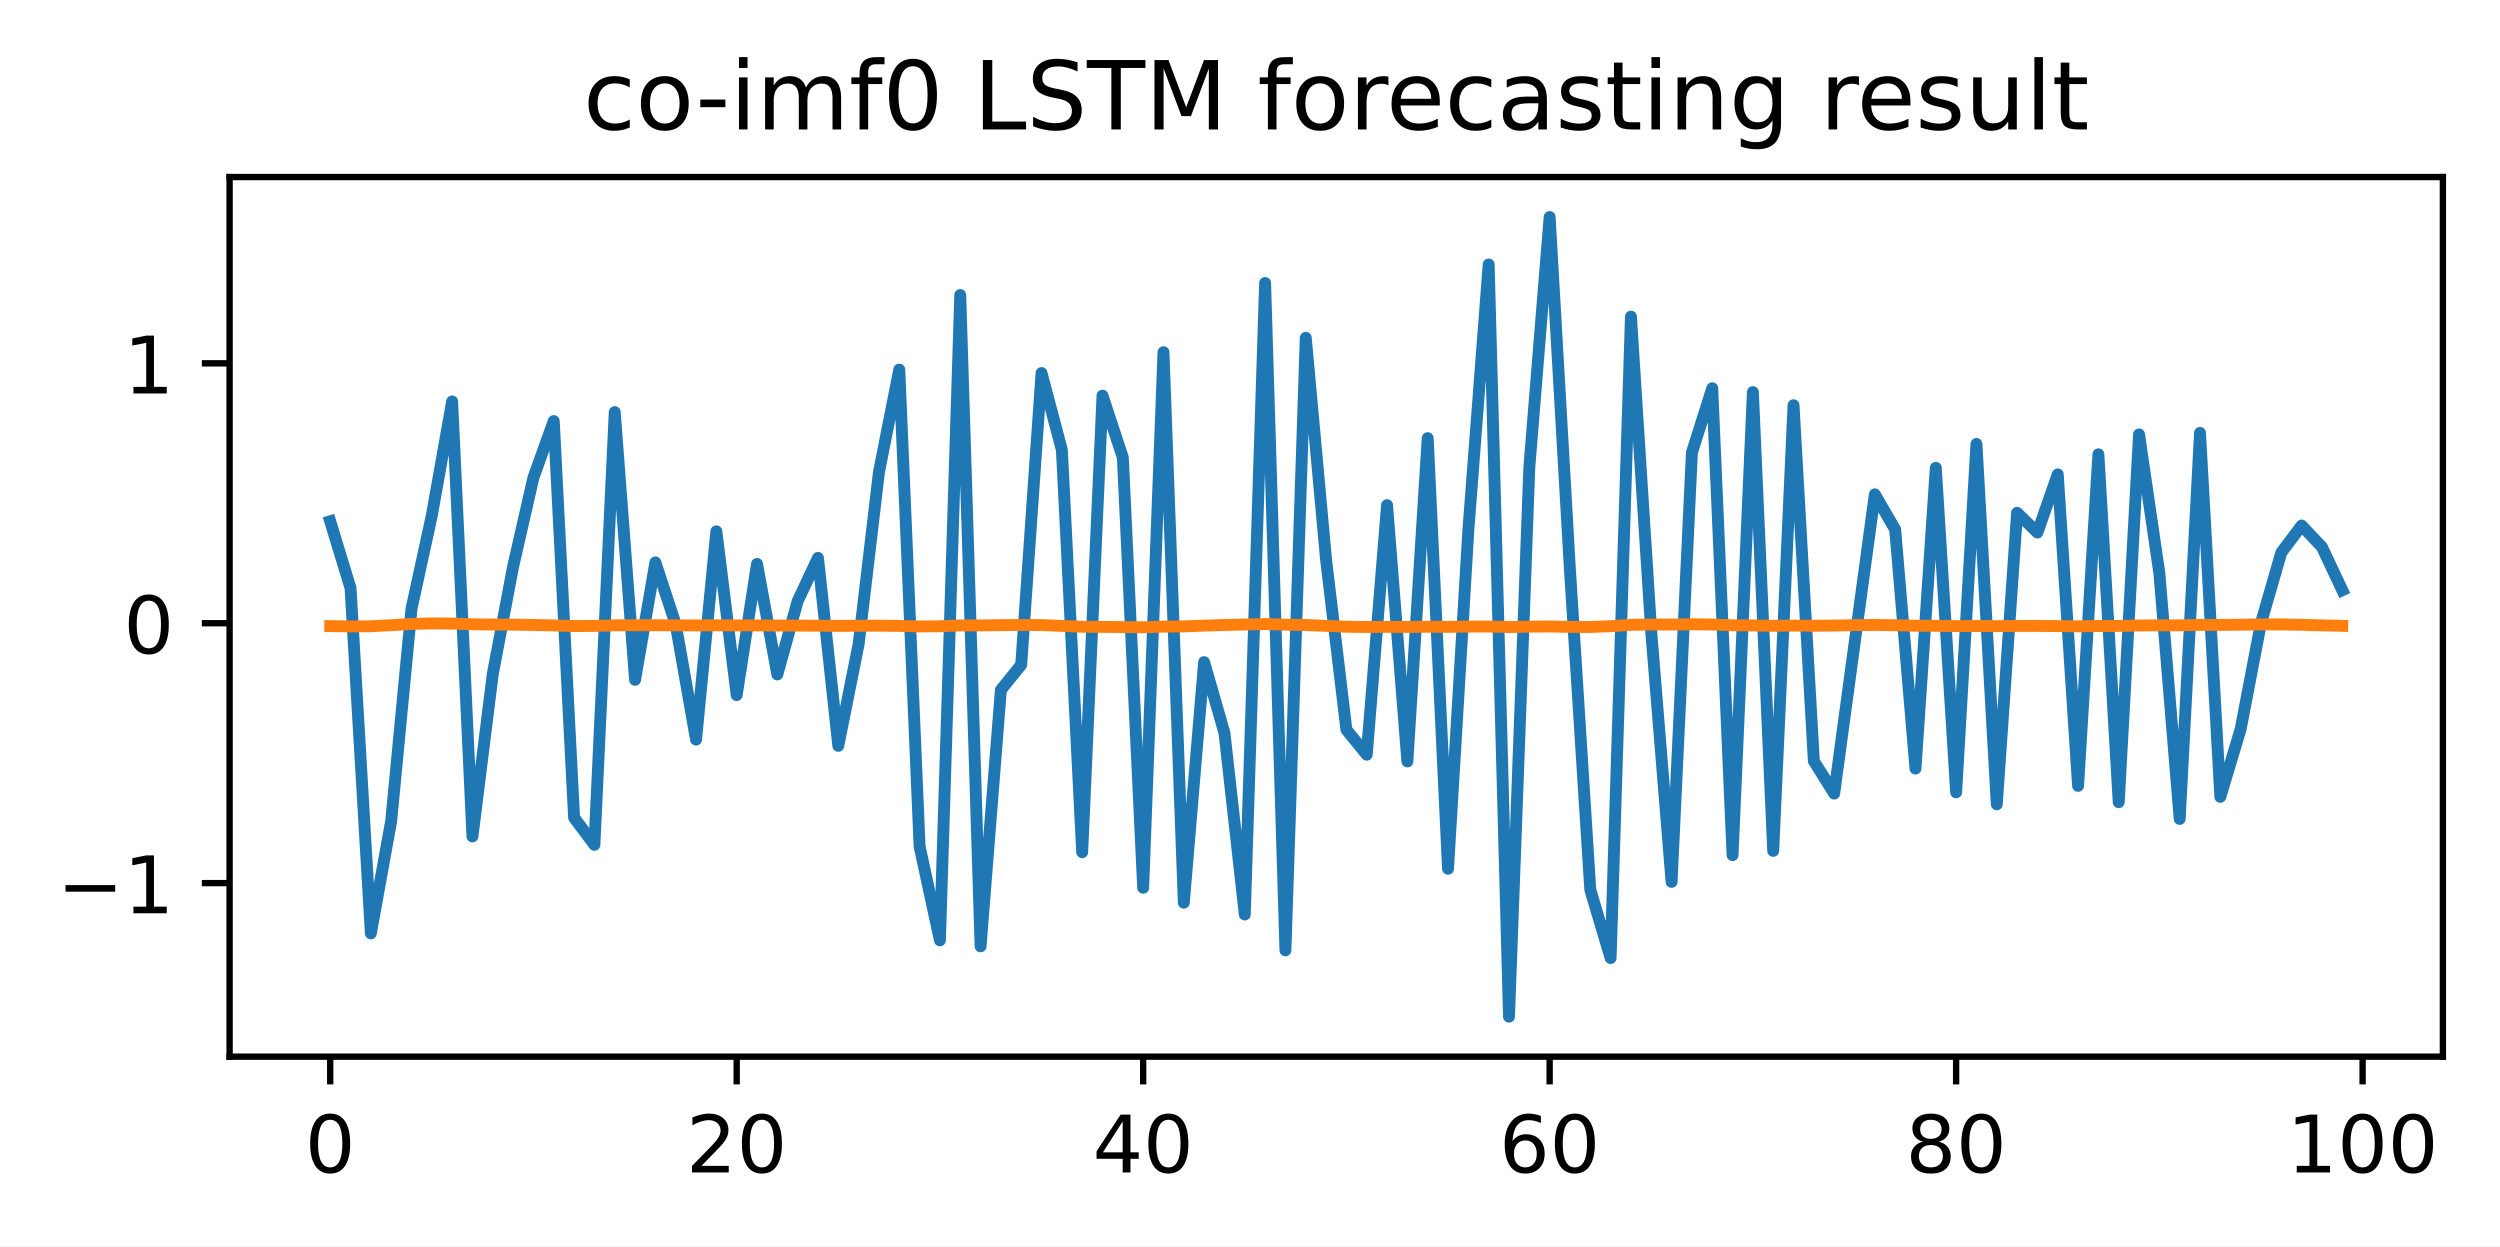
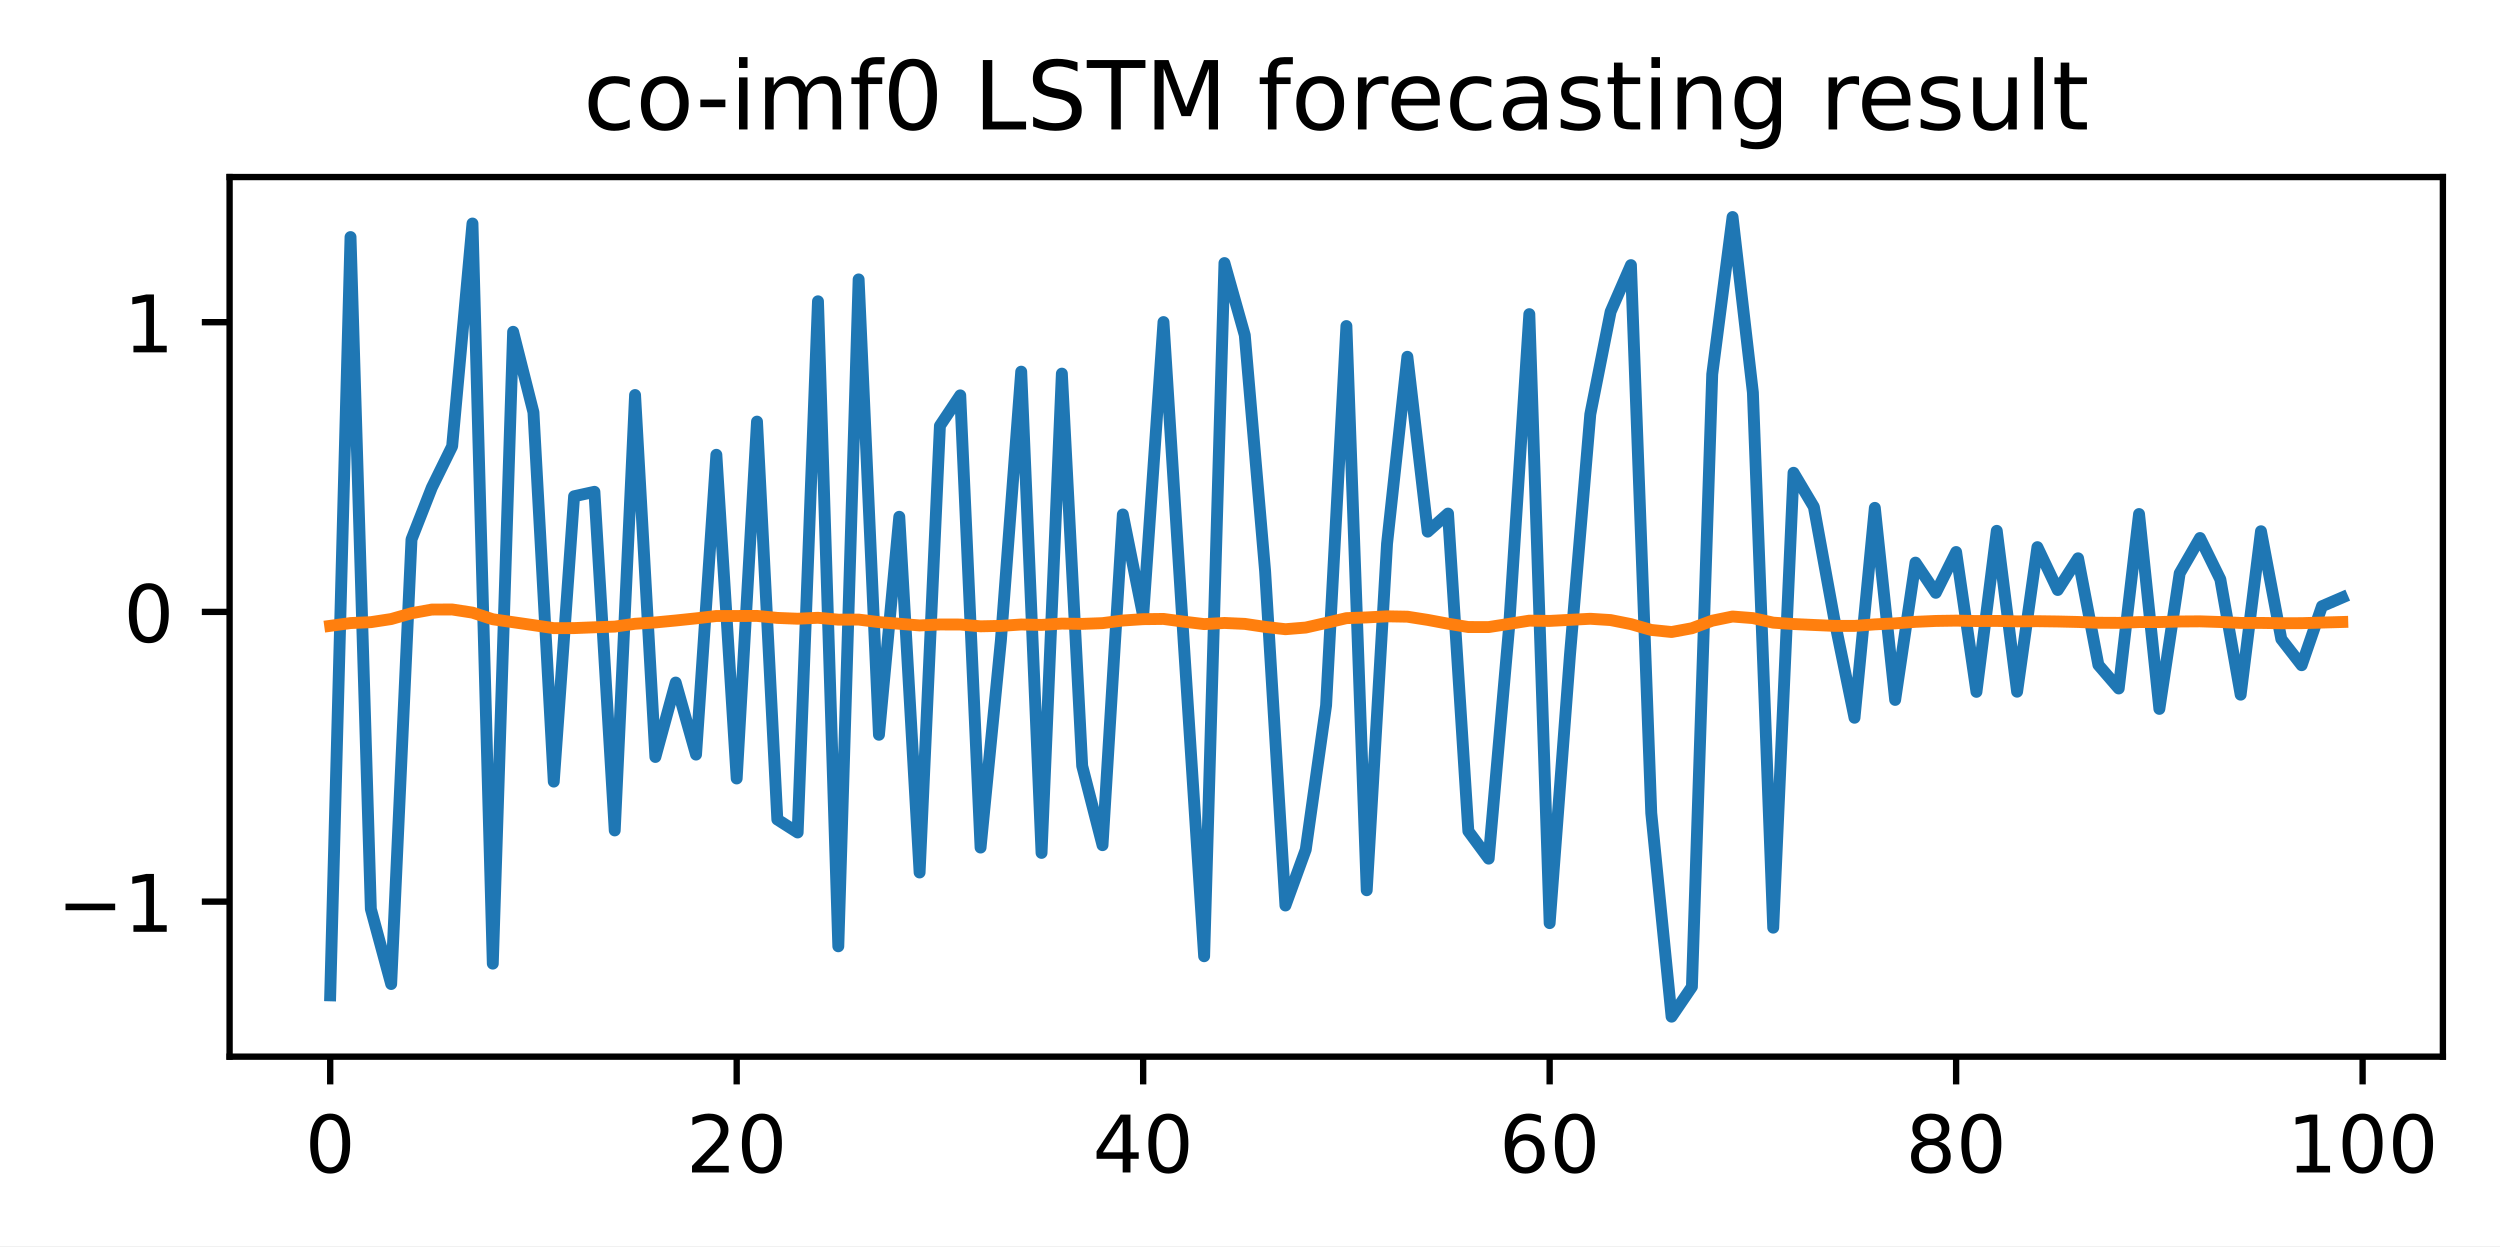
<svg xmlns="http://www.w3.org/2000/svg" xmlns:xlink="http://www.w3.org/1999/xlink" width="315.142pt" height="157.076pt" viewBox="0 0 315.142 157.076" version="1.1">
  <defs>
    <style type="text/css">*{stroke-linejoin: round; stroke-linecap: butt}</style>
  </defs>
  <g id="figure_1">
    <g id="patch_1">
      <path d="M 0 157.076  L 315.142 157.076  L 315.142 0  L 0 0  z " style="fill: #ffffff" />
    </g>
    <g id="axes_1">
      <g id="patch_2">
        <path d="M 28.942 133.198  L 307.942 133.198  L 307.942 22.318  L 28.942 22.318  z " style="fill: #ffffff" />
      </g>
      <g id="matplotlib.axis_1">
        <g id="xtick_1">
          <g id="line2d_1">
            <defs>
-               <path id="ma88ad8ef5e" d="M 0 0  L 0 3.5  " style="stroke: #000000; stroke-width: 0.8" />
+               <path id="m52a6cf4396" d="M 0 0  L 0 3.5  " style="stroke: #000000; stroke-width: 0.8" />
            </defs>
            <g>
-               <use xlink:href="#ma88ad8ef5e" x="41.624" y="133.198" style="stroke: #000000; stroke-width: 0.8" />
+               <use xlink:href="#m52a6cf4396" x="41.624" y="133.198" style="stroke: #000000; stroke-width: 0.8" />
            </g>
          </g>
          <g id="text_1">
            <g transform="translate(38.44276 147.7966) scale(0.1 -0.1)">
              <defs>
                <path id="DejaVuSans-30" d="M 2034 4250  Q 1547 4250 1301 3770  Q 1056 3291 1056 2328  Q 1056 1369 1301 889  Q 1547 409 2034 409  Q 2525 409 2770 889  Q 3016 1369 3016 2328  Q 3016 3291 2770 3770  Q 2525 4250 2034 4250  z M 2034 4750  Q 2819 4750 3233 4129  Q 3647 3509 3647 2328  Q 3647 1150 3233 529  Q 2819 -91 2034 -91  Q 1250 -91 836 529  Q 422 1150 422 2328  Q 422 3509 836 4129  Q 1250 4750 2034 4750  z " transform="scale(0.015625)" />
              </defs>
              <use xlink:href="#DejaVuSans-30" />
            </g>
          </g>
        </g>
        <g id="xtick_2">
          <g id="line2d_2">
            <g>
-               <use xlink:href="#ma88ad8ef5e" x="92.864" y="133.198" style="stroke: #000000; stroke-width: 0.8" />
+               <use xlink:href="#m52a6cf4396" x="92.864" y="133.198" style="stroke: #000000; stroke-width: 0.8" />
            </g>
          </g>
          <g id="text_2">
            <g transform="translate(86.50118 147.7966) scale(0.1 -0.1)">
              <defs>
                <path id="DejaVuSans-32" d="M 1228 531  L 3431 531  L 3431 0  L 469 0  L 469 531  Q 828 903 1448 1529  Q 2069 2156 2228 2338  Q 2531 2678 2651 2914  Q 2772 3150 2772 3378  Q 2772 3750 2511 3984  Q 2250 4219 1831 4219  Q 1534 4219 1204 4116  Q 875 4013 500 3803  L 500 4441  Q 881 4594 1212 4672  Q 1544 4750 1819 4750  Q 2544 4750 2975 4387  Q 3406 4025 3406 3419  Q 3406 3131 3298 2873  Q 3191 2616 2906 2266  Q 2828 2175 2409 1742  Q 1991 1309 1228 531  z " transform="scale(0.015625)" />
              </defs>
              <use xlink:href="#DejaVuSans-32" />
              <use xlink:href="#DejaVuSans-30" x="63.623" />
            </g>
          </g>
        </g>
        <g id="xtick_3">
          <g id="line2d_3">
            <g>
-               <use xlink:href="#ma88ad8ef5e" x="144.103" y="133.198" style="stroke: #000000; stroke-width: 0.8" />
+               <use xlink:href="#m52a6cf4396" x="144.103" y="133.198" style="stroke: #000000; stroke-width: 0.8" />
            </g>
          </g>
          <g id="text_3">
            <g transform="translate(137.7408 147.7966) scale(0.1 -0.1)">
              <defs>
                <path id="DejaVuSans-34" d="M 2419 4116  L 825 1625  L 2419 1625  L 2419 4116  z M 2253 4666  L 3047 4666  L 3047 1625  L 3713 1625  L 3713 1100  L 3047 1100  L 3047 0  L 2419 0  L 2419 1100  L 313 1100  L 313 1709  L 2253 4666  z " transform="scale(0.015625)" />
              </defs>
              <use xlink:href="#DejaVuSans-34" />
              <use xlink:href="#DejaVuSans-30" x="63.623" />
            </g>
          </g>
        </g>
        <g id="xtick_4">
          <g id="line2d_4">
            <g>
-               <use xlink:href="#ma88ad8ef5e" x="195.343" y="133.198" style="stroke: #000000; stroke-width: 0.8" />
+               <use xlink:href="#m52a6cf4396" x="195.343" y="133.198" style="stroke: #000000; stroke-width: 0.8" />
            </g>
          </g>
          <g id="text_4">
            <g transform="translate(188.9805 147.7966) scale(0.1 -0.1)">
              <defs>
                <path id="DejaVuSans-36" d="M 2113 2584  Q 1688 2584 1439 2293  Q 1191 2003 1191 1497  Q 1191 994 1439 701  Q 1688 409 2113 409  Q 2538 409 2786 701  Q 3034 994 3034 1497  Q 3034 2003 2786 2293  Q 2538 2584 2113 2584  z M 3366 4563  L 3366 3988  Q 3128 4100 2886 4159  Q 2644 4219 2406 4219  Q 1781 4219 1451 3797  Q 1122 3375 1075 2522  Q 1259 2794 1537 2939  Q 1816 3084 2150 3084  Q 2853 3084 3261 2657  Q 3669 2231 3669 1497  Q 3669 778 3244 343  Q 2819 -91 2113 -91  Q 1303 -91 875 529  Q 447 1150 447 2328  Q 447 3434 972 4092  Q 1497 4750 2381 4750  Q 2619 4750 2861 4703  Q 3103 4656 3366 4563  z " transform="scale(0.015625)" />
              </defs>
              <use xlink:href="#DejaVuSans-36" />
              <use xlink:href="#DejaVuSans-30" x="63.623" />
            </g>
          </g>
        </g>
        <g id="xtick_5">
          <g id="line2d_5">
            <g>
-               <use xlink:href="#ma88ad8ef5e" x="246.583" y="133.198" style="stroke: #000000; stroke-width: 0.8" />
+               <use xlink:href="#m52a6cf4396" x="246.583" y="133.198" style="stroke: #000000; stroke-width: 0.8" />
            </g>
          </g>
          <g id="text_5">
            <g transform="translate(240.2202 147.7966) scale(0.1 -0.1)">
              <defs>
                <path id="DejaVuSans-38" d="M 2034 2216  Q 1584 2216 1326 1975  Q 1069 1734 1069 1313  Q 1069 891 1326 650  Q 1584 409 2034 409  Q 2484 409 2743 651  Q 3003 894 3003 1313  Q 3003 1734 2745 1975  Q 2488 2216 2034 2216  z M 1403 2484  Q 997 2584 770 2862  Q 544 3141 544 3541  Q 544 4100 942 4425  Q 1341 4750 2034 4750  Q 2731 4750 3128 4425  Q 3525 4100 3525 3541  Q 3525 3141 3298 2862  Q 3072 2584 2669 2484  Q 3125 2378 3379 2068  Q 3634 1759 3634 1313  Q 3634 634 3220 271  Q 2806 -91 2034 -91  Q 1263 -91 848 271  Q 434 634 434 1313  Q 434 1759 690 2068  Q 947 2378 1403 2484  z M 1172 3481  Q 1172 3119 1398 2916  Q 1625 2713 2034 2713  Q 2441 2713 2670 2916  Q 2900 3119 2900 3481  Q 2900 3844 2670 4047  Q 2441 4250 2034 4250  Q 1625 4250 1398 4047  Q 1172 3844 1172 3481  z " transform="scale(0.015625)" />
              </defs>
              <use xlink:href="#DejaVuSans-38" />
              <use xlink:href="#DejaVuSans-30" x="63.623" />
            </g>
          </g>
        </g>
        <g id="xtick_6">
          <g id="line2d_6">
            <g>
-               <use xlink:href="#ma88ad8ef5e" x="297.822" y="133.198" style="stroke: #000000; stroke-width: 0.8" />
+               <use xlink:href="#m52a6cf4396" x="297.822" y="133.198" style="stroke: #000000; stroke-width: 0.8" />
            </g>
          </g>
          <g id="text_6">
            <g transform="translate(288.2786 147.7966) scale(0.1 -0.1)">
              <defs>
                <path id="DejaVuSans-31" d="M 794 531  L 1825 531  L 1825 4091  L 703 3866  L 703 4441  L 1819 4666  L 2450 4666  L 2450 531  L 3481 531  L 3481 0  L 794 0  L 794 531  z " transform="scale(0.015625)" />
              </defs>
              <use xlink:href="#DejaVuSans-31" />
              <use xlink:href="#DejaVuSans-30" x="63.623" />
              <use xlink:href="#DejaVuSans-30" x="127.246" />
            </g>
          </g>
        </g>
      </g>
      <g id="matplotlib.axis_2">
        <g id="ytick_1">
          <g id="line2d_7">
            <defs>
-               <path id="mdb0f6cca1a" d="M 0 0  L -3.5 0  " style="stroke: #000000; stroke-width: 0.8" />
+               <path id="m5660411e04" d="M 0 0  L -3.5 0  " style="stroke: #000000; stroke-width: 0.8" />
            </defs>
            <g>
-               <use xlink:href="#mdb0f6cca1a" x="28.942" y="111.323" style="stroke: #000000; stroke-width: 0.8" />
+               <use xlink:href="#m5660411e04" x="28.942" y="113.66" style="stroke: #000000; stroke-width: 0.8" />
            </g>
          </g>
          <g id="text_7">
-             <g transform="translate(7.2 115.1221) scale(0.1 -0.1)">
+             <g transform="translate(7.2 117.4588) scale(0.1 -0.1)">
              <defs>
                <path id="DejaVuSans-2212" d="M 678 2272  L 4684 2272  L 4684 1741  L 678 1741  L 678 2272  z " transform="scale(0.015625)" />
              </defs>
              <use xlink:href="#DejaVuSans-2212" />
              <use xlink:href="#DejaVuSans-31" x="83.789" />
            </g>
          </g>
        </g>
        <g id="ytick_2">
          <g id="line2d_8">
            <g>
-               <use xlink:href="#mdb0f6cca1a" x="28.942" y="78.561" style="stroke: #000000; stroke-width: 0.8" />
+               <use xlink:href="#m5660411e04" x="28.942" y="77.137" style="stroke: #000000; stroke-width: 0.8" />
            </g>
          </g>
          <g id="text_8">
-             <g transform="translate(15.57969 82.36067) scale(0.1 -0.1)">
+             <g transform="translate(15.57969 80.93632) scale(0.1 -0.1)">
              <use xlink:href="#DejaVuSans-30" />
            </g>
          </g>
        </g>
        <g id="ytick_3">
          <g id="line2d_9">
            <g>
-               <use xlink:href="#mdb0f6cca1a" x="28.942" y="45.8" style="stroke: #000000; stroke-width: 0.8" />
+               <use xlink:href="#m5660411e04" x="28.942" y="40.615" style="stroke: #000000; stroke-width: 0.8" />
            </g>
          </g>
          <g id="text_9">
-             <g transform="translate(15.57969 49.59922) scale(0.1 -0.1)">
+             <g transform="translate(15.57969 44.41384) scale(0.1 -0.1)">
              <use xlink:href="#DejaVuSans-31" />
            </g>
          </g>
        </g>
      </g>
      <g id="line2d_10">
-         <path d="M 41.624 65.713  L 44.186 74.133  L 46.748 117.66  L 49.31 103.509  L 51.872 76.741  L 54.434 64.985  L 56.996 50.609  L 59.558 105.439  L 62.12 84.951  L 64.682 71.423  L 67.244 60.202  L 69.806 53.077  L 72.368 103.074  L 74.93 106.495  L 77.492 51.951  L 80.054 85.696  L 82.616 70.892  L 85.178 78.707  L 87.74 93.234  L 90.302 66.979  L 92.864 87.622  L 95.426 71.087  L 97.988 85.016  L 100.55 75.778  L 103.112 70.328  L 105.674 94.013  L 108.236 81.193  L 110.798 59.519  L 113.36 46.591  L 115.922 106.697  L 118.484 118.537  L 121.045 37.193  L 123.607 119.291  L 126.169 86.974  L 128.731 83.795  L 131.293 47.025  L 133.855 56.722  L 136.417 107.428  L 138.979 49.871  L 141.541 57.679  L 144.103 111.902  L 146.665 44.397  L 149.227 113.788  L 151.789 83.465  L 154.351 92.405  L 156.913 115.28  L 159.475 35.675  L 162.037 119.792  L 164.599 42.581  L 167.161 70.568  L 169.723 91.98  L 172.285 95.132  L 174.847 63.682  L 177.409 95.982  L 179.971 55.234  L 182.533 109.518  L 185.095 66.848  L 187.657 33.34  L 190.219 128.158  L 192.781 58.909  L 195.343 27.358  L 197.905 71.909  L 200.467 112.162  L 203.029 120.767  L 205.591 39.912  L 208.153 79.694  L 210.715 111.166  L 213.277 57.053  L 215.839 48.943  L 218.401 107.793  L 220.963 49.426  L 223.525 107.258  L 226.087 51.086  L 228.649 95.94  L 231.211 100.034  L 233.773 81.151  L 236.335 62.316  L 238.897 66.741  L 241.459 96.886  L 244.021 58.974  L 246.583 99.88  L 249.145 55.968  L 251.707 101.391  L 254.269 64.639  L 256.831 67.128  L 259.393 59.8  L 261.955 99.063  L 264.517 57.272  L 267.079 101.122  L 269.641 54.766  L 272.203 72.261  L 274.765 103.233  L 277.326 54.571  L 279.888 100.446  L 282.45 91.908  L 285.012 78.537  L 287.574 69.656  L 290.136 66.248  L 292.698 68.957  L 295.26 74.401  " clip-path="url(#p42d5c1dc18)" style="fill: none; stroke: #1f77b4; stroke-width: 1.5; stroke-linecap: square" />
+         <path d="M 41.624 125.471  L 44.186 29.882  L 46.748 114.586  L 49.31 124.043  L 51.872 68.001  L 54.434 61.465  L 56.996 56.257  L 59.558 28.176  L 62.12 121.473  L 64.682 41.826  L 67.244 51.975  L 69.806 98.527  L 72.368 62.559  L 74.93 61.996  L 77.492 104.683  L 80.054 49.795  L 82.616 95.421  L 85.178 86.04  L 87.74 95.121  L 90.302 57.329  L 92.864 98.133  L 95.426 53.146  L 97.988 103.307  L 100.55 104.94  L 103.112 37.98  L 105.674 119.287  L 108.236 35.221  L 110.798 92.623  L 113.36 65.143  L 115.922 109.984  L 118.484 53.672  L 121.045 49.838  L 123.607 106.841  L 126.169 80.742  L 128.731 46.849  L 131.293 107.515  L 133.855 47.097  L 136.417 96.551  L 138.979 106.54  L 141.541 64.853  L 144.103 77.643  L 146.665 40.598  L 149.227 81.099  L 151.789 120.541  L 154.351 33.16  L 156.913 42.252  L 159.475 72.004  L 162.037 114.145  L 164.599 107.1  L 167.161 88.933  L 169.723 41.1  L 172.285 112.221  L 174.847 68.533  L 177.409 44.974  L 179.971 67.017  L 182.533 64.739  L 185.095 104.769  L 187.657 108.237  L 190.219 79.203  L 192.781 39.599  L 195.343 116.367  L 197.905 82.554  L 200.467 52.227  L 203.029 39.296  L 205.591 33.421  L 208.153 102.488  L 210.715 128.158  L 213.277 124.391  L 215.839 47.182  L 218.401 27.358  L 220.963 49.48  L 223.525 116.939  L 226.087 59.597  L 228.649 63.904  L 231.211 77.981  L 233.773 90.478  L 236.335 64.018  L 238.897 88.229  L 241.459 70.923  L 244.021 74.729  L 246.583 69.585  L 249.145 87.214  L 251.707 66.915  L 254.269 87.194  L 256.831 68.971  L 259.393 74.372  L 261.955 70.377  L 264.517 83.821  L 267.079 86.787  L 269.641 64.797  L 272.203 89.362  L 274.765 72.264  L 277.326 67.819  L 279.888 73.032  L 282.45 87.57  L 285.012 66.966  L 287.574 80.561  L 290.136 83.855  L 292.698 76.422  L 295.26 75.318  " clip-path="url(#p33cdd18c65)" style="fill: none; stroke: #1f77b4; stroke-width: 1.5; stroke-linecap: square" />
      </g>
      <g id="line2d_11">
-         <path d="M 41.624 78.923  L 44.186 78.965  L 46.748 78.942  L 49.31 78.809  L 51.872 78.658  L 54.434 78.583  L 56.996 78.603  L 59.558 78.697  L 62.12 78.73  L 64.682 78.744  L 67.244 78.779  L 69.806 78.841  L 72.368 78.918  L 74.93 78.902  L 77.492 78.826  L 80.054 78.818  L 82.616 78.814  L 85.178 78.829  L 87.74 78.84  L 90.302 78.824  L 92.864 78.837  L 95.426 78.838  L 97.988 78.855  L 100.55 78.861  L 103.112 78.872  L 105.674 78.896  L 108.236 78.884  L 110.798 78.871  L 113.36 78.901  L 115.922 78.968  L 118.484 78.941  L 121.045 78.838  L 123.607 78.842  L 126.169 78.8  L 128.731 78.78  L 131.293 78.796  L 133.855 78.896  L 136.417 79.01  L 138.979 79.021  L 141.541 79.047  L 144.103 79.069  L 146.665 78.99  L 149.227 78.96  L 151.789 78.864  L 154.351 78.784  L 156.913 78.727  L 159.475 78.665  L 162.037 78.748  L 164.599 78.785  L 167.161 78.898  L 169.723 79.003  L 172.285 79.04  L 174.847 79.021  L 177.409 79.027  L 179.971 79.001  L 182.533 79.021  L 185.095 78.982  L 187.657 78.976  L 190.219 79.044  L 192.781 78.993  L 195.343 78.971  L 197.905 79.026  L 200.467 79.037  L 203.029 78.935  L 205.591 78.766  L 208.153 78.728  L 210.715 78.729  L 213.277 78.694  L 215.839 78.73  L 218.401 78.826  L 220.963 78.841  L 223.525 78.886  L 226.087 78.861  L 228.649 78.877  L 231.211 78.856  L 233.773 78.803  L 236.335 78.779  L 238.897 78.816  L 241.459 78.878  L 244.021 78.89  L 246.583 78.926  L 249.145 78.91  L 251.707 78.93  L 254.269 78.902  L 256.831 78.903  L 259.393 78.922  L 261.955 78.951  L 264.517 78.915  L 267.079 78.903  L 269.641 78.843  L 272.203 78.831  L 274.765 78.828  L 277.326 78.775  L 279.888 78.776  L 282.45 78.746  L 285.012 78.712  L 287.574 78.714  L 290.136 78.76  L 292.698 78.83  L 295.26 78.894  " clip-path="url(#p42d5c1dc18)" style="fill: none; stroke: #ff7f0e; stroke-width: 1.5; stroke-linecap: square" />
+         <path d="M 41.624 78.893  L 44.186 78.541  L 46.748 78.428  L 49.31 78.035  L 51.872 77.303  L 54.434 76.839  L 56.996 76.829  L 59.558 77.224  L 62.12 78.062  L 64.682 78.433  L 67.244 78.804  L 69.806 79.183  L 72.368 79.176  L 74.93 79.075  L 77.492 78.988  L 80.054 78.63  L 82.616 78.462  L 85.178 78.218  L 87.74 77.95  L 90.302 77.651  L 92.864 77.65  L 95.426 77.64  L 97.988 77.893  L 100.55 77.995  L 103.112 77.876  L 105.674 78.112  L 108.236 78.104  L 110.798 78.421  L 113.36 78.63  L 115.922 78.841  L 118.484 78.719  L 121.045 78.725  L 123.607 78.951  L 126.169 78.897  L 128.731 78.722  L 131.293 78.776  L 133.855 78.608  L 136.417 78.645  L 138.979 78.551  L 141.541 78.218  L 144.103 78.05  L 146.665 78.021  L 149.227 78.364  L 151.789 78.672  L 154.351 78.528  L 156.913 78.644  L 159.475 79.023  L 162.037 79.316  L 164.599 79.107  L 167.161 78.525  L 169.723 77.922  L 172.285 77.831  L 174.847 77.692  L 177.409 77.738  L 179.971 78.142  L 182.533 78.62  L 185.095 79.043  L 187.657 79.046  L 190.219 78.646  L 192.781 78.238  L 195.343 78.271  L 197.905 78.134  L 200.467 78.001  L 203.029 78.164  L 205.591 78.673  L 208.153 79.41  L 210.715 79.669  L 213.277 79.196  L 215.839 78.243  L 218.401 77.717  L 220.963 77.916  L 223.525 78.489  L 226.087 78.665  L 228.649 78.782  L 231.211 78.895  L 233.773 78.9  L 236.335 78.706  L 238.897 78.578  L 241.459 78.387  L 244.021 78.274  L 246.583 78.234  L 249.145 78.287  L 251.707 78.271  L 254.269 78.326  L 256.831 78.306  L 259.393 78.342  L 261.955 78.404  L 264.517 78.503  L 267.079 78.516  L 269.641 78.416  L 272.203 78.413  L 274.765 78.343  L 277.326 78.324  L 279.888 78.409  L 282.45 78.525  L 285.012 78.524  L 287.574 78.563  L 290.136 78.555  L 292.698 78.478  L 295.26 78.406  " clip-path="url(#p33cdd18c65)" style="fill: none; stroke: #ff7f0e; stroke-width: 1.5; stroke-linecap: square" />
      </g>
      <g id="patch_3">
        <path d="M 28.942 133.198  L 28.942 22.318  " style="fill: none; stroke: #000000; stroke-width: 0.8; stroke-linejoin: miter; stroke-linecap: square" />
      </g>
      <g id="patch_4">
        <path d="M 307.942 133.198  L 307.942 22.318  " style="fill: none; stroke: #000000; stroke-width: 0.8; stroke-linejoin: miter; stroke-linecap: square" />
      </g>
      <g id="patch_5">
        <path d="M 28.942 133.198  L 307.942 133.198  " style="fill: none; stroke: #000000; stroke-width: 0.8; stroke-linejoin: miter; stroke-linecap: square" />
      </g>
      <g id="patch_6">
        <path d="M 28.942 22.318  L 307.942 22.318  " style="fill: none; stroke: #000000; stroke-width: 0.8; stroke-linejoin: miter; stroke-linecap: square" />
      </g>
      <g id="text_10">
        <g transform="translate(73.52969 16.31812) scale(0.12 -0.12)">
          <defs>
            <path id="DejaVuSans-63" d="M 3122 3366  L 3122 2828  Q 2878 2963 2633 3030  Q 2388 3097 2138 3097  Q 1578 3097 1268 2742  Q 959 2388 959 1747  Q 959 1106 1268 751  Q 1578 397 2138 397  Q 2388 397 2633 464  Q 2878 531 3122 666  L 3122 134  Q 2881 22 2623 -34  Q 2366 -91 2075 -91  Q 1284 -91 818 406  Q 353 903 353 1747  Q 353 2603 823 3093  Q 1294 3584 2113 3584  Q 2378 3584 2631 3529  Q 2884 3475 3122 3366  z " transform="scale(0.015625)" />
            <path id="DejaVuSans-6f" d="M 1959 3097  Q 1497 3097 1228 2736  Q 959 2375 959 1747  Q 959 1119 1226 758  Q 1494 397 1959 397  Q 2419 397 2687 759  Q 2956 1122 2956 1747  Q 2956 2369 2687 2733  Q 2419 3097 1959 3097  z M 1959 3584  Q 2709 3584 3137 3096  Q 3566 2609 3566 1747  Q 3566 888 3137 398  Q 2709 -91 1959 -91  Q 1206 -91 779 398  Q 353 888 353 1747  Q 353 2609 779 3096  Q 1206 3584 1959 3584  z " transform="scale(0.015625)" />
            <path id="DejaVuSans-2d" d="M 313 2009  L 1997 2009  L 1997 1497  L 313 1497  L 313 2009  z " transform="scale(0.015625)" />
            <path id="DejaVuSans-69" d="M 603 3500  L 1178 3500  L 1178 0  L 603 0  L 603 3500  z M 603 4863  L 1178 4863  L 1178 4134  L 603 4134  L 603 4863  z " transform="scale(0.015625)" />
            <path id="DejaVuSans-6d" d="M 3328 2828  Q 3544 3216 3844 3400  Q 4144 3584 4550 3584  Q 5097 3584 5394 3201  Q 5691 2819 5691 2113  L 5691 0  L 5113 0  L 5113 2094  Q 5113 2597 4934 2840  Q 4756 3084 4391 3084  Q 3944 3084 3684 2787  Q 3425 2491 3425 1978  L 3425 0  L 2847 0  L 2847 2094  Q 2847 2600 2669 2842  Q 2491 3084 2119 3084  Q 1678 3084 1418 2786  Q 1159 2488 1159 1978  L 1159 0  L 581 0  L 581 3500  L 1159 3500  L 1159 2956  Q 1356 3278 1631 3431  Q 1906 3584 2284 3584  Q 2666 3584 2933 3390  Q 3200 3197 3328 2828  z " transform="scale(0.015625)" />
            <path id="DejaVuSans-66" d="M 2375 4863  L 2375 4384  L 1825 4384  Q 1516 4384 1395 4259  Q 1275 4134 1275 3809  L 1275 3500  L 2222 3500  L 2222 3053  L 1275 3053  L 1275 0  L 697 0  L 697 3053  L 147 3053  L 147 3500  L 697 3500  L 697 3744  Q 697 4328 969 4595  Q 1241 4863 1831 4863  L 2375 4863  z " transform="scale(0.015625)" />
            <path id="DejaVuSans-20" transform="scale(0.015625)" />
            <path id="DejaVuSans-4c" d="M 628 4666  L 1259 4666  L 1259 531  L 3531 531  L 3531 0  L 628 0  L 628 4666  z " transform="scale(0.015625)" />
            <path id="DejaVuSans-53" d="M 3425 4513  L 3425 3897  Q 3066 4069 2747 4153  Q 2428 4238 2131 4238  Q 1616 4238 1336 4038  Q 1056 3838 1056 3469  Q 1056 3159 1242 3001  Q 1428 2844 1947 2747  L 2328 2669  Q 3034 2534 3370 2195  Q 3706 1856 3706 1288  Q 3706 609 3251 259  Q 2797 -91 1919 -91  Q 1588 -91 1214 -16  Q 841 59 441 206  L 441 856  Q 825 641 1194 531  Q 1563 422 1919 422  Q 2459 422 2753 634  Q 3047 847 3047 1241  Q 3047 1584 2836 1778  Q 2625 1972 2144 2069  L 1759 2144  Q 1053 2284 737 2584  Q 422 2884 422 3419  Q 422 4038 858 4394  Q 1294 4750 2059 4750  Q 2388 4750 2728 4690  Q 3069 4631 3425 4513  z " transform="scale(0.015625)" />
            <path id="DejaVuSans-54" d="M -19 4666  L 3928 4666  L 3928 4134  L 2272 4134  L 2272 0  L 1638 0  L 1638 4134  L -19 4134  L -19 4666  z " transform="scale(0.015625)" />
            <path id="DejaVuSans-4d" d="M 628 4666  L 1569 4666  L 2759 1491  L 3956 4666  L 4897 4666  L 4897 0  L 4281 0  L 4281 4097  L 3078 897  L 2444 897  L 1241 4097  L 1241 0  L 628 0  L 628 4666  z " transform="scale(0.015625)" />
            <path id="DejaVuSans-72" d="M 2631 2963  Q 2534 3019 2420 3045  Q 2306 3072 2169 3072  Q 1681 3072 1420 2755  Q 1159 2438 1159 1844  L 1159 0  L 581 0  L 581 3500  L 1159 3500  L 1159 2956  Q 1341 3275 1631 3429  Q 1922 3584 2338 3584  Q 2397 3584 2469 3576  Q 2541 3569 2628 3553  L 2631 2963  z " transform="scale(0.015625)" />
            <path id="DejaVuSans-65" d="M 3597 1894  L 3597 1613  L 953 1613  Q 991 1019 1311 708  Q 1631 397 2203 397  Q 2534 397 2845 478  Q 3156 559 3463 722  L 3463 178  Q 3153 47 2828 -22  Q 2503 -91 2169 -91  Q 1331 -91 842 396  Q 353 884 353 1716  Q 353 2575 817 3079  Q 1281 3584 2069 3584  Q 2775 3584 3186 3129  Q 3597 2675 3597 1894  z M 3022 2063  Q 3016 2534 2758 2815  Q 2500 3097 2075 3097  Q 1594 3097 1305 2825  Q 1016 2553 972 2059  L 3022 2063  z " transform="scale(0.015625)" />
            <path id="DejaVuSans-61" d="M 2194 1759  Q 1497 1759 1228 1600  Q 959 1441 959 1056  Q 959 750 1161 570  Q 1363 391 1709 391  Q 2188 391 2477 730  Q 2766 1069 2766 1631  L 2766 1759  L 2194 1759  z M 3341 1997  L 3341 0  L 2766 0  L 2766 531  Q 2569 213 2275 61  Q 1981 -91 1556 -91  Q 1019 -91 701 211  Q 384 513 384 1019  Q 384 1609 779 1909  Q 1175 2209 1959 2209  L 2766 2209  L 2766 2266  Q 2766 2663 2505 2880  Q 2244 3097 1772 3097  Q 1472 3097 1187 3025  Q 903 2953 641 2809  L 641 3341  Q 956 3463 1253 3523  Q 1550 3584 1831 3584  Q 2591 3584 2966 3190  Q 3341 2797 3341 1997  z " transform="scale(0.015625)" />
            <path id="DejaVuSans-73" d="M 2834 3397  L 2834 2853  Q 2591 2978 2328 3040  Q 2066 3103 1784 3103  Q 1356 3103 1142 2972  Q 928 2841 928 2578  Q 928 2378 1081 2264  Q 1234 2150 1697 2047  L 1894 2003  Q 2506 1872 2764 1633  Q 3022 1394 3022 966  Q 3022 478 2636 193  Q 2250 -91 1575 -91  Q 1294 -91 989 -36  Q 684 19 347 128  L 347 722  Q 666 556 975 473  Q 1284 391 1588 391  Q 1994 391 2212 530  Q 2431 669 2431 922  Q 2431 1156 2273 1281  Q 2116 1406 1581 1522  L 1381 1569  Q 847 1681 609 1914  Q 372 2147 372 2553  Q 372 3047 722 3315  Q 1072 3584 1716 3584  Q 2034 3584 2315 3537  Q 2597 3491 2834 3397  z " transform="scale(0.015625)" />
            <path id="DejaVuSans-74" d="M 1172 4494  L 1172 3500  L 2356 3500  L 2356 3053  L 1172 3053  L 1172 1153  Q 1172 725 1289 603  Q 1406 481 1766 481  L 2356 481  L 2356 0  L 1766 0  Q 1100 0 847 248  Q 594 497 594 1153  L 594 3053  L 172 3053  L 172 3500  L 594 3500  L 594 4494  L 1172 4494  z " transform="scale(0.015625)" />
            <path id="DejaVuSans-6e" d="M 3513 2113  L 3513 0  L 2938 0  L 2938 2094  Q 2938 2591 2744 2837  Q 2550 3084 2163 3084  Q 1697 3084 1428 2787  Q 1159 2491 1159 1978  L 1159 0  L 581 0  L 581 3500  L 1159 3500  L 1159 2956  Q 1366 3272 1645 3428  Q 1925 3584 2291 3584  Q 2894 3584 3203 3211  Q 3513 2838 3513 2113  z " transform="scale(0.015625)" />
            <path id="DejaVuSans-67" d="M 2906 1791  Q 2906 2416 2648 2759  Q 2391 3103 1925 3103  Q 1463 3103 1205 2759  Q 947 2416 947 1791  Q 947 1169 1205 825  Q 1463 481 1925 481  Q 2391 481 2648 825  Q 2906 1169 2906 1791  z M 3481 434  Q 3481 -459 3084 -895  Q 2688 -1331 1869 -1331  Q 1566 -1331 1297 -1286  Q 1028 -1241 775 -1147  L 775 -588  Q 1028 -725 1275 -790  Q 1522 -856 1778 -856  Q 2344 -856 2625 -561  Q 2906 -266 2906 331  L 2906 616  Q 2728 306 2450 153  Q 2172 0 1784 0  Q 1141 0 747 490  Q 353 981 353 1791  Q 353 2603 747 3093  Q 1141 3584 1784 3584  Q 2172 3584 2450 3431  Q 2728 3278 2906 2969  L 2906 3500  L 3481 3500  L 3481 434  z " transform="scale(0.015625)" />
            <path id="DejaVuSans-75" d="M 544 1381  L 544 3500  L 1119 3500  L 1119 1403  Q 1119 906 1312 657  Q 1506 409 1894 409  Q 2359 409 2629 706  Q 2900 1003 2900 1516  L 2900 3500  L 3475 3500  L 3475 0  L 2900 0  L 2900 538  Q 2691 219 2414 64  Q 2138 -91 1772 -91  Q 1169 -91 856 284  Q 544 659 544 1381  z M 1991 3584  L 1991 3584  z " transform="scale(0.015625)" />
            <path id="DejaVuSans-6c" d="M 603 4863  L 1178 4863  L 1178 0  L 603 0  L 603 4863  z " transform="scale(0.015625)" />
          </defs>
          <use xlink:href="#DejaVuSans-63" />
          <use xlink:href="#DejaVuSans-6f" x="54.98" />
          <use xlink:href="#DejaVuSans-2d" x="118.037" />
          <use xlink:href="#DejaVuSans-69" x="154.121" />
          <use xlink:href="#DejaVuSans-6d" x="181.904" />
          <use xlink:href="#DejaVuSans-66" x="279.316" />
          <use xlink:href="#DejaVuSans-30" x="314.521" />
          <use xlink:href="#DejaVuSans-20" x="378.145" />
          <use xlink:href="#DejaVuSans-4c" x="409.932" />
          <use xlink:href="#DejaVuSans-53" x="465.645" />
          <use xlink:href="#DejaVuSans-54" x="529.121" />
          <use xlink:href="#DejaVuSans-4d" x="590.205" />
          <use xlink:href="#DejaVuSans-20" x="676.484" />
          <use xlink:href="#DejaVuSans-66" x="708.271" />
          <use xlink:href="#DejaVuSans-6f" x="743.477" />
          <use xlink:href="#DejaVuSans-72" x="804.658" />
          <use xlink:href="#DejaVuSans-65" x="843.521" />
          <use xlink:href="#DejaVuSans-63" x="905.045" />
          <use xlink:href="#DejaVuSans-61" x="960.025" />
          <use xlink:href="#DejaVuSans-73" x="1021.305" />
          <use xlink:href="#DejaVuSans-74" x="1073.404" />
          <use xlink:href="#DejaVuSans-69" x="1112.613" />
          <use xlink:href="#DejaVuSans-6e" x="1140.396" />
          <use xlink:href="#DejaVuSans-67" x="1203.775" />
          <use xlink:href="#DejaVuSans-20" x="1267.252" />
          <use xlink:href="#DejaVuSans-72" x="1299.039" />
          <use xlink:href="#DejaVuSans-65" x="1337.902" />
          <use xlink:href="#DejaVuSans-73" x="1399.426" />
          <use xlink:href="#DejaVuSans-75" x="1451.525" />
          <use xlink:href="#DejaVuSans-6c" x="1514.904" />
          <use xlink:href="#DejaVuSans-74" x="1542.688" />
        </g>
      </g>
    </g>
  </g>
  <defs>
-     <clipPath id="p42d5c1dc18">
+     <clipPath id="p33cdd18c65">
      <rect x="28.942" y="22.318" width="279" height="110.88" />
    </clipPath>
  </defs>
</svg>
